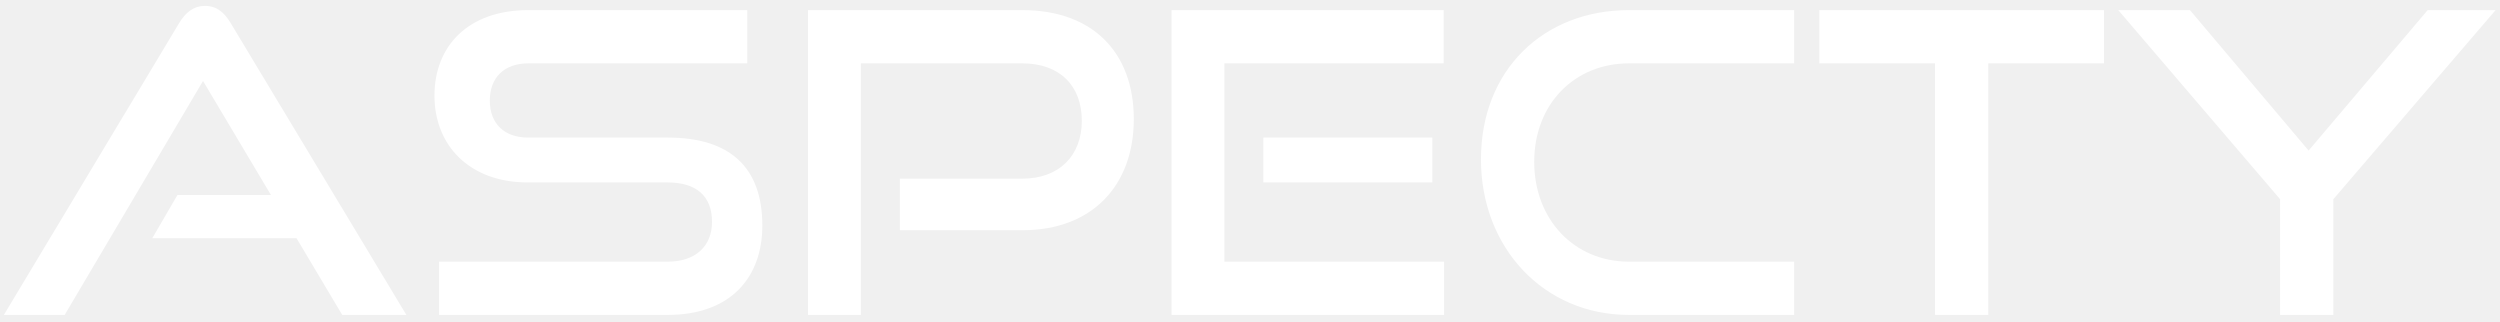
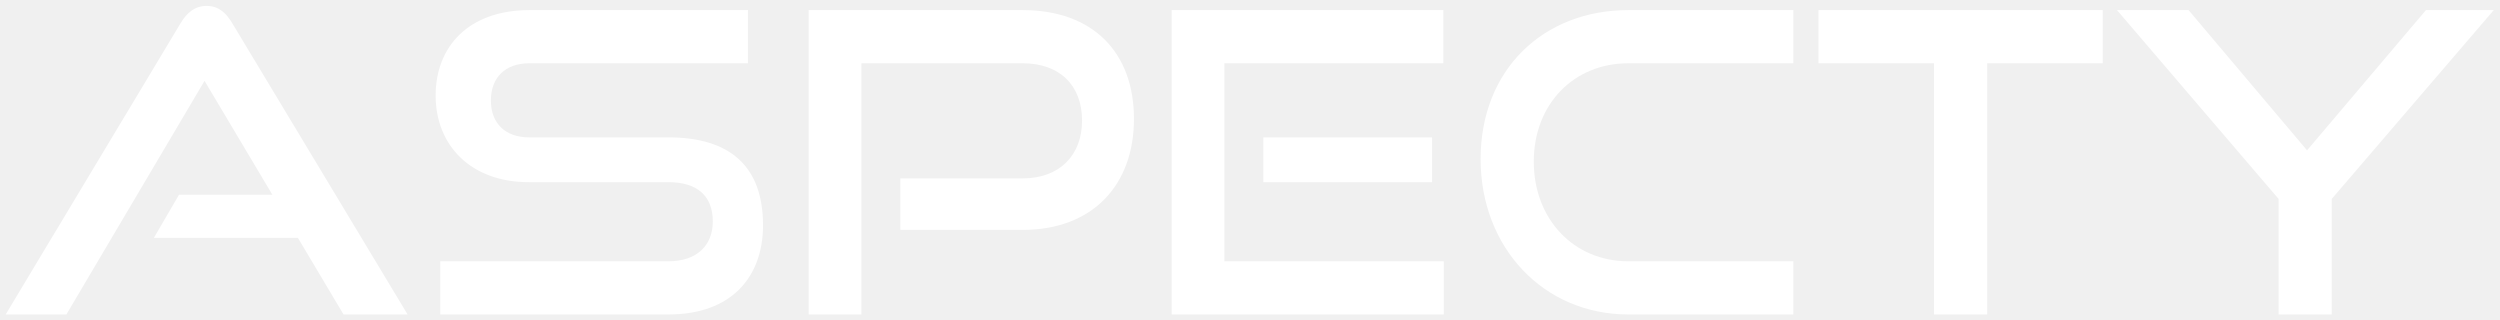
- <svg xmlns="http://www.w3.org/2000/svg" xmlns:xlink="http://www.w3.org/1999/xlink" version="1.1" width="2754" height="354" viewBox="250 790 2754 354">
+ <svg xmlns="http://www.w3.org/2000/svg" fill="#ffffff" version="1.1" width="2758" height="353" viewBox="248 790 2758 353">
  <defs>
-     <path id="font_1_1" d="M.974 0 .555 .696C.54 .721 .522 .737 .494 .737 .466 .737 .447 .721 .432 .696L.014 0H.159L.489 .558 .651 .286H.428L.368 .183H.712L.821 0H.974Z" />
-     <path id="font_1_5" d="M.608 0C.76 0 .834 .091 .834 .213 .834 .354 .755 .423 .608 .423H.275C.219 .423 .184 .456 .184 .511 .184 .566 .218 .6 .276 .6H.798V.727H.276C.131 .727 .052 .64 .052 .523 .052 .403 .137 .316 .274 .316H.608C.676 .316 .714 .284 .714 .222 .714 .165 .676 .127 .608 .127H.063V0H.608Z" />
-     <path id="font_1_4" d="M.574 .202C.742 .202 .84 .31 .84 .467 .84 .626 .742 .727 .574 .727H.063V0H.189V.6H.574C.663 .6 .716 .547 .716 .463 .716 .381 .663 .325 .574 .325H.282V.202H.574Z" />
-     <path id="font_1_3" d="M.713 0V.127H.189V.6H.712V.727H.063V0H.713M.685 .316V.423H.282V.316H.685Z" />
-     <path id="font_1_2" d="M.789 0V.127H.395C.264 .127 .169 .228 .169 .365 .169 .503 .265 .6 .395 .6H.789V.727H.395C.192 .727 .042 .585 .042 .371 .042 .16 .192 0 .395 0H.789Z" />
-     <path id="font_1_6" d="M.423 0V.6H.699V.727H.02V.6H.296V0H.423Z" />
-     <path id="font_1_7" d="M.526 0V.276L.913 .727H.751L.467 .392 .184 .727H.013L.399 .276V0H.526Z" />
+     <clipPath id="clip_1">
+       <path transform="matrix(1,0,0,-1,0,1920)" d="M0 1920H3240V0H0Z" />
+     </clipPath>
  </defs>
-   <g fill="#ffffff">
-     <use data-text="A" xlink:href="#font_1_1" transform="matrix(461.8698,0,0,-461.8698,247.7949,1136.916)" />
-     <use data-text="S" xlink:href="#font_1_5" transform="matrix(461.8698,0,0,-461.8698,704.5842,1136.916)" />
-     <use data-text="P" xlink:href="#font_1_4" transform="matrix(461.8698,0,0,-461.8698,1111.03,1136.916)" />
-     <use data-text="E" xlink:href="#font_1_3" transform="matrix(461.8698,0,0,-461.8698,1511.471,1136.916)" />
-     <use data-text="C" xlink:href="#font_1_2" transform="matrix(461.8698,0,0,-461.8698,1862.03,1136.916)" />
-     <use data-text="T" xlink:href="#font_1_6" transform="matrix(461.8698,0,0,-461.8698,2244.92,1136.916)" />
-     <use data-text="Y" xlink:href="#font_1_7" transform="matrix(461.8698,0,0,-461.8698,2577.466,1136.916)" />
+   <g>
+     <g clip-path="url(#clip_1)">
+       <path transform="matrix(1,0,0,-1,626.9888,1136.916)" d="M0 0-50.344 84.521H-209.227L-181.514 132.095H-78.518L-153.34 257.723-305.757 0H-372.728L-179.667 321.46C-172.739 333.007-163.963 340.397-151.031 340.397-138.099 340.397-129.785 333.007-122.857 321.46L70.666 0Z" />
+       <path transform="matrix(1,0,0,-1,733.6812,1136.916)" d="M0 0V58.657H251.718C283.125 58.657 300.676 76.208 300.676 102.535 300.676 131.171 283.125 145.95 251.718 145.95H97.454C34.178 145.95-5.081 186.133-5.081 241.557-5.081 295.596 31.407 335.778 98.378 335.778H339.473V277.121H98.378C71.59 277.121 55.886 261.417 55.886 236.015 55.886 210.612 72.051 195.37 97.916 195.37H251.718C319.613 195.37 356.101 163.501 356.101 98.378 356.101 42.03 321.922 0 251.718 0Z" />
+       <path transform="matrix(1,0,0,-1,1241.271,1043.618)" d="M0 0V56.81H134.865C175.972 56.81 200.451 82.674 200.451 120.547 200.451 159.344 175.972 183.823 134.865 183.823H-42.954V-93.298H-101.149V242.48H134.865C212.459 242.48 257.722 195.832 257.722 122.395 257.722 49.881 212.459 0 134.865 0Z" />
+       <path transform="matrix(1,0,0,-1,0,1920)" d="M1641.707 978.454H1827.84V929.034H1641.707ZM1540.558 783.084V1118.862H1840.311V1060.205H1598.753V841.741H1840.771V783.084Z" />
+       <path transform="matrix(1,0,0,-1,2044.451,1136.916)" d="M0 0C-93.76 0-163.039 73.898-163.039 171.354-163.039 270.193-93.76 335.778 0 335.778H181.977V277.121H0C-60.043 277.121-104.383 232.319-104.383 168.582-104.383 105.306-60.504 58.657 0 58.657H181.977V0Z" />
+       <path transform="matrix(1,0,0,-1,2381.613,1136.916)" d="M0 0V277.121H-127.475V335.778H186.133V277.121H58.658V0Z" />
+       <path transform="matrix(1,0,0,-1,2761.727,1136.916)" d="M0 0V127.476L-178.281 335.778H-99.303L31.406 181.053 162.578 335.778H237.4L58.656 127.476V0Z" />
+     </g>
  </g>
</svg>
